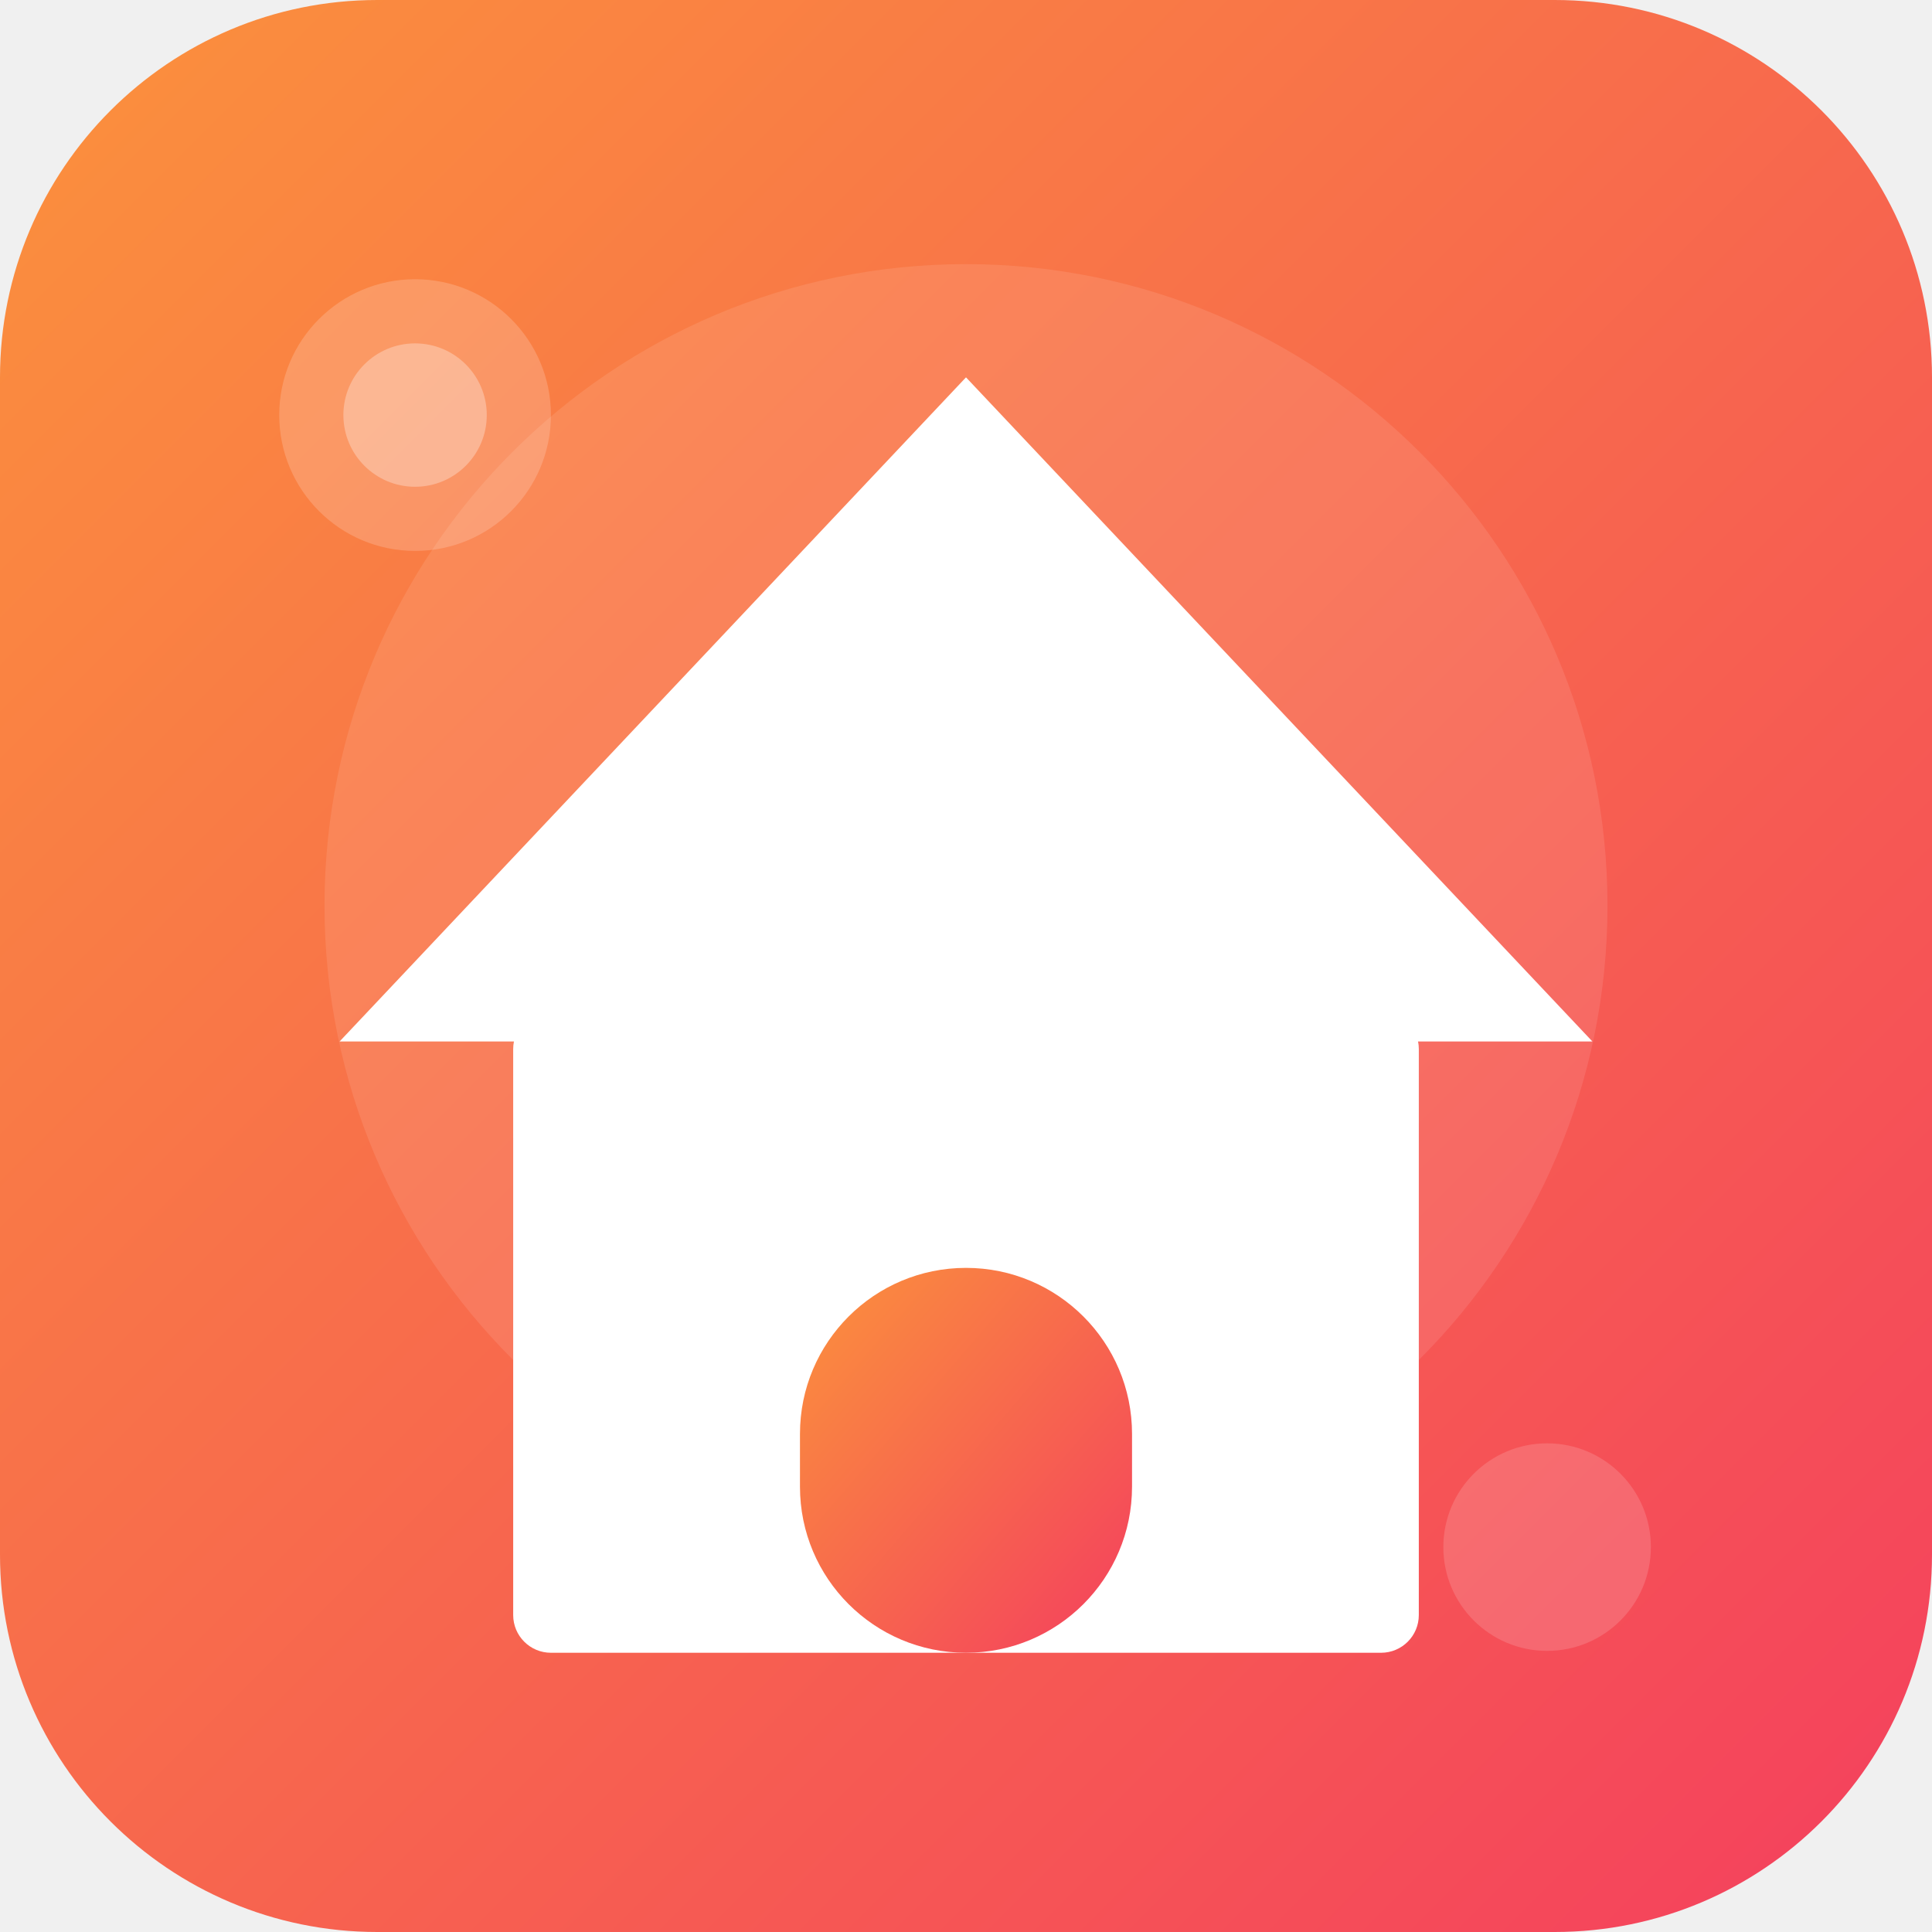
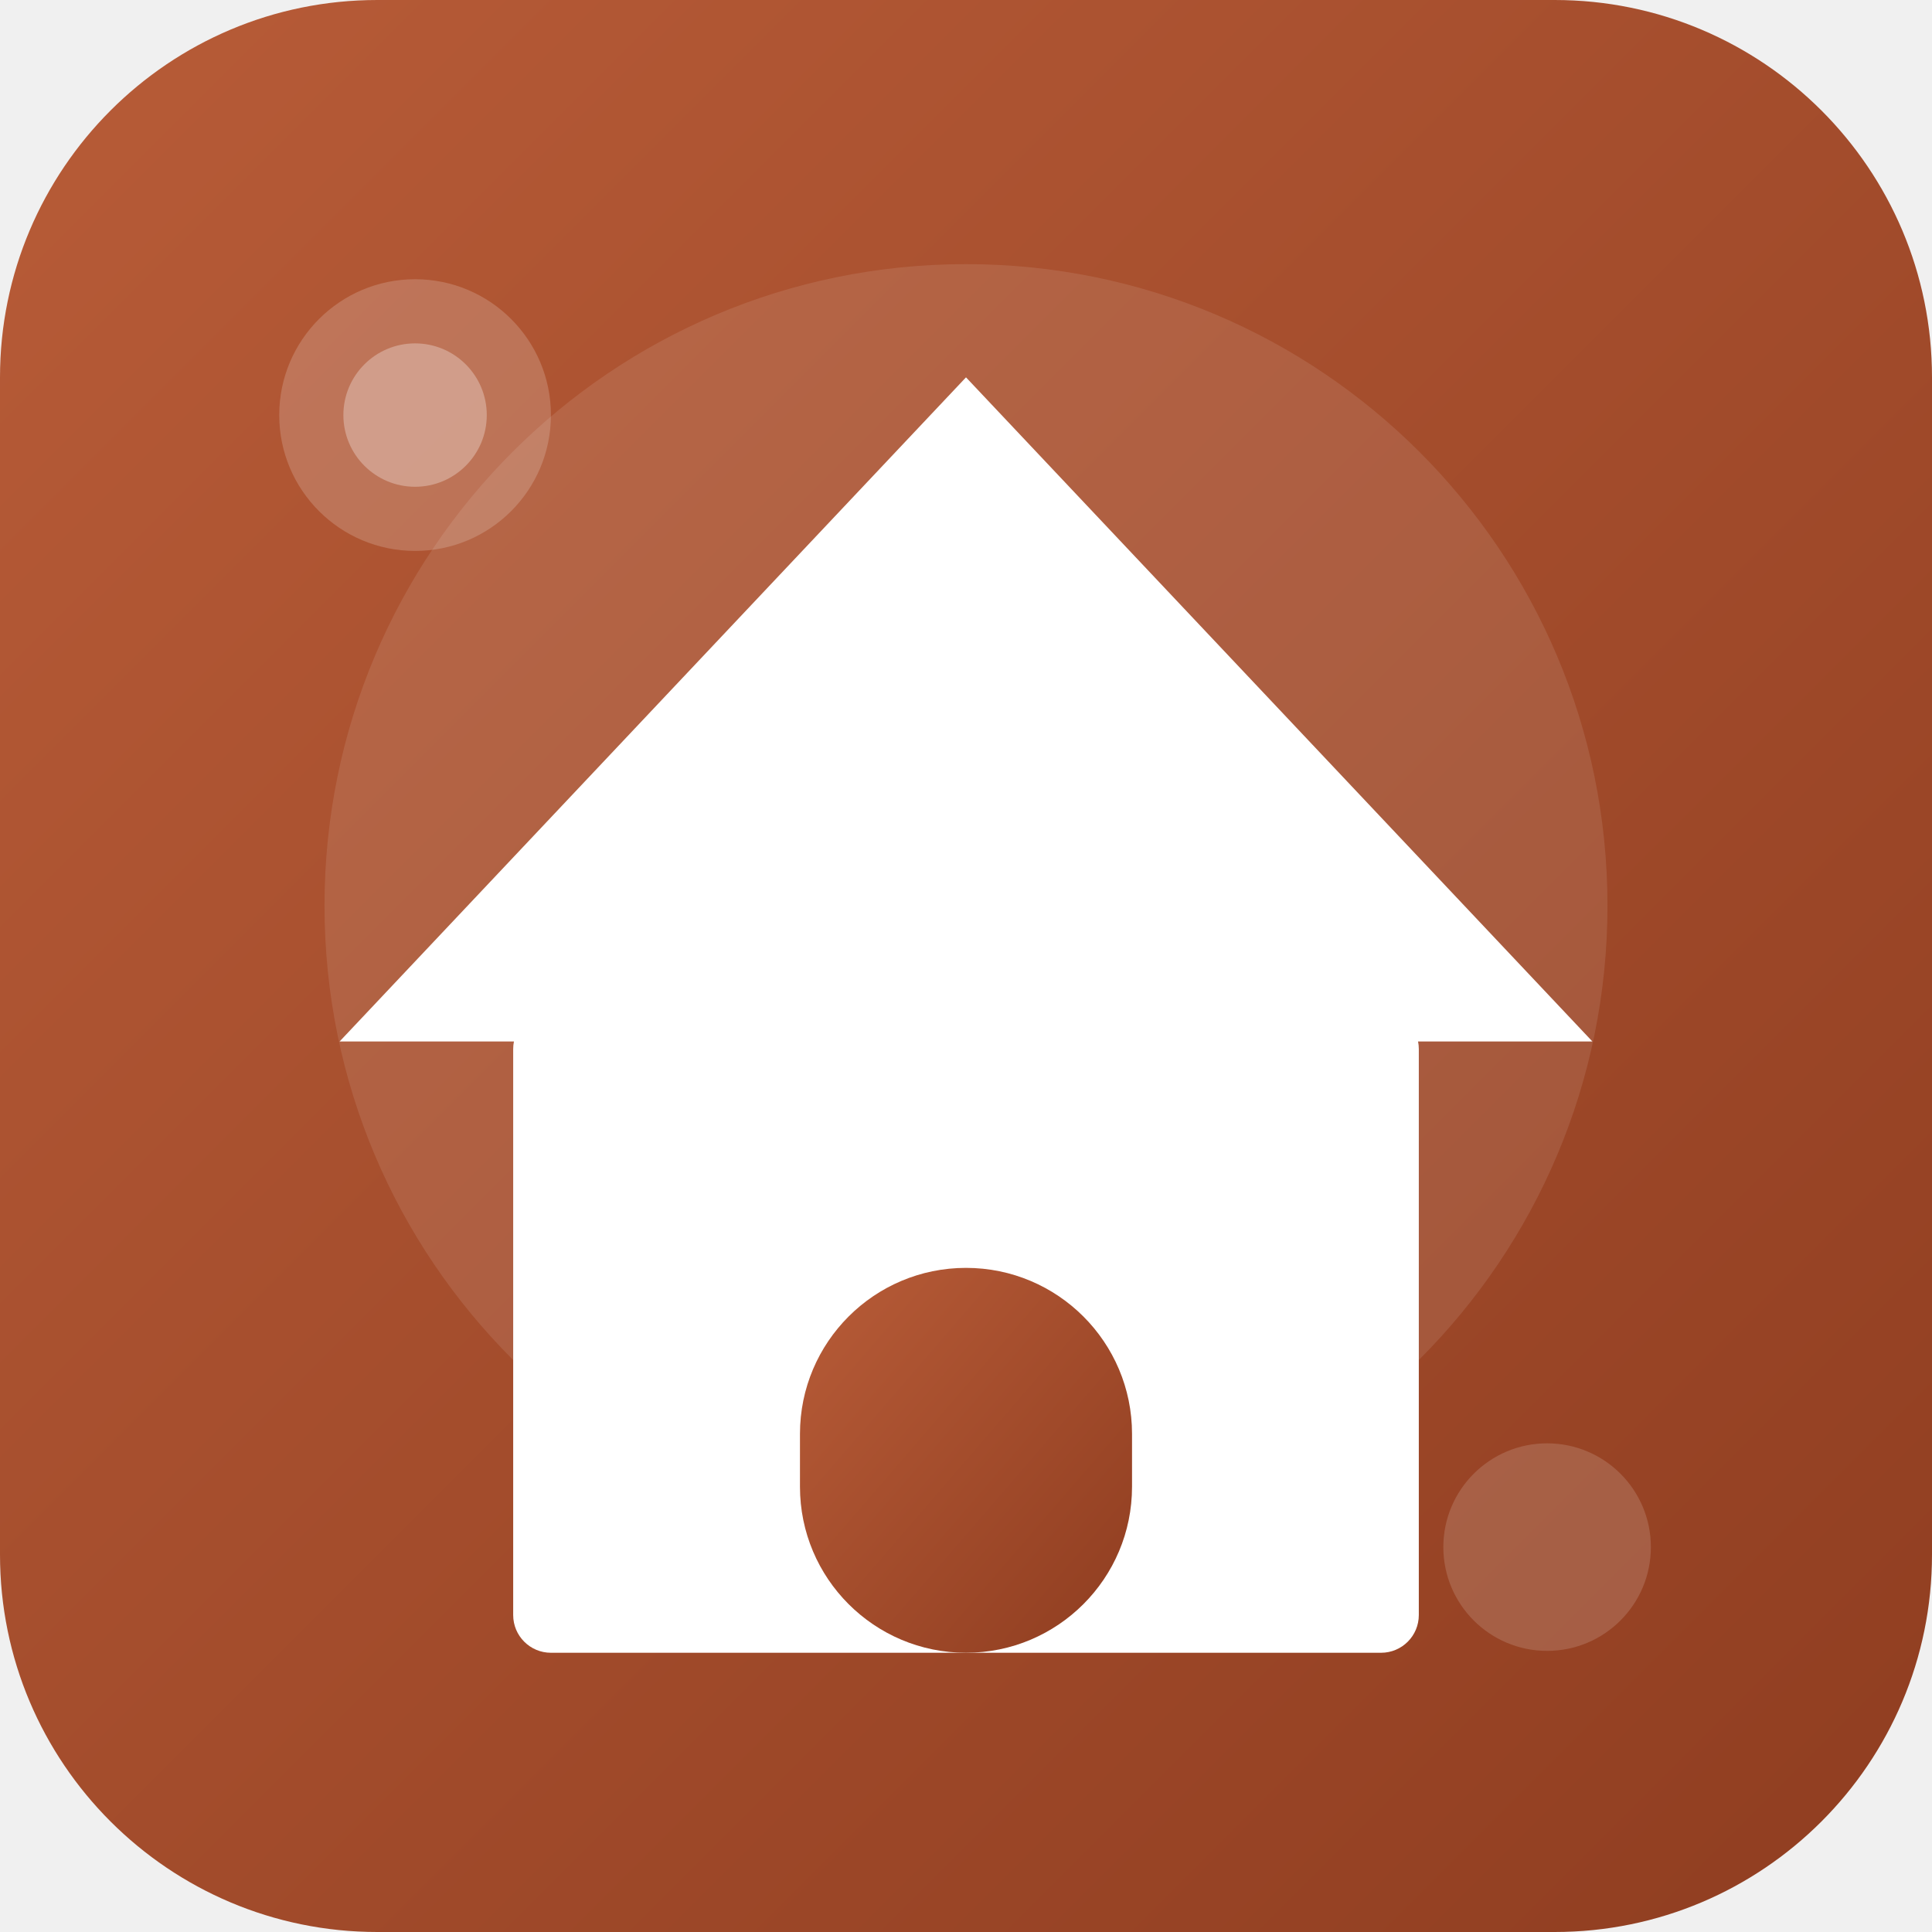
<svg xmlns="http://www.w3.org/2000/svg" viewBox="0 0 1024 1024" width="1024" height="1024">
  <defs>
    <linearGradient id="g" x1="0%" y1="0%" x2="100%" y2="100%">
-       <stop offset="0%" stop-color="#fb923c" />
-       <stop offset="100%" stop-color="#f43f5e" />
+       <stop offset="0%" stop-color="#b85c38" />
+       <stop offset="100%" stop-color="#8f3d20" />
    </linearGradient>
  </defs>
  <rect width="1024" height="1024" rx="200" fill="url(#g)" />
  <circle cx="512" cy="480" r="340" fill="white" opacity="0.10" />
  <polygon points="180,552 512,200 844,552" fill="white" />
  <rect x="272" y="536" width="480" height="340" rx="20" fill="white" />
  <rect x="424" y="672" width="176" height="204" rx="88" fill="url(#g)" />
  <circle cx="220" cy="220" r="72" fill="white" opacity="0.18" />
  <circle cx="220" cy="220" r="38" fill="white" opacity="0.30" />
  <circle cx="820" cy="820" r="55" fill="white" opacity="0.15" />
</svg>
